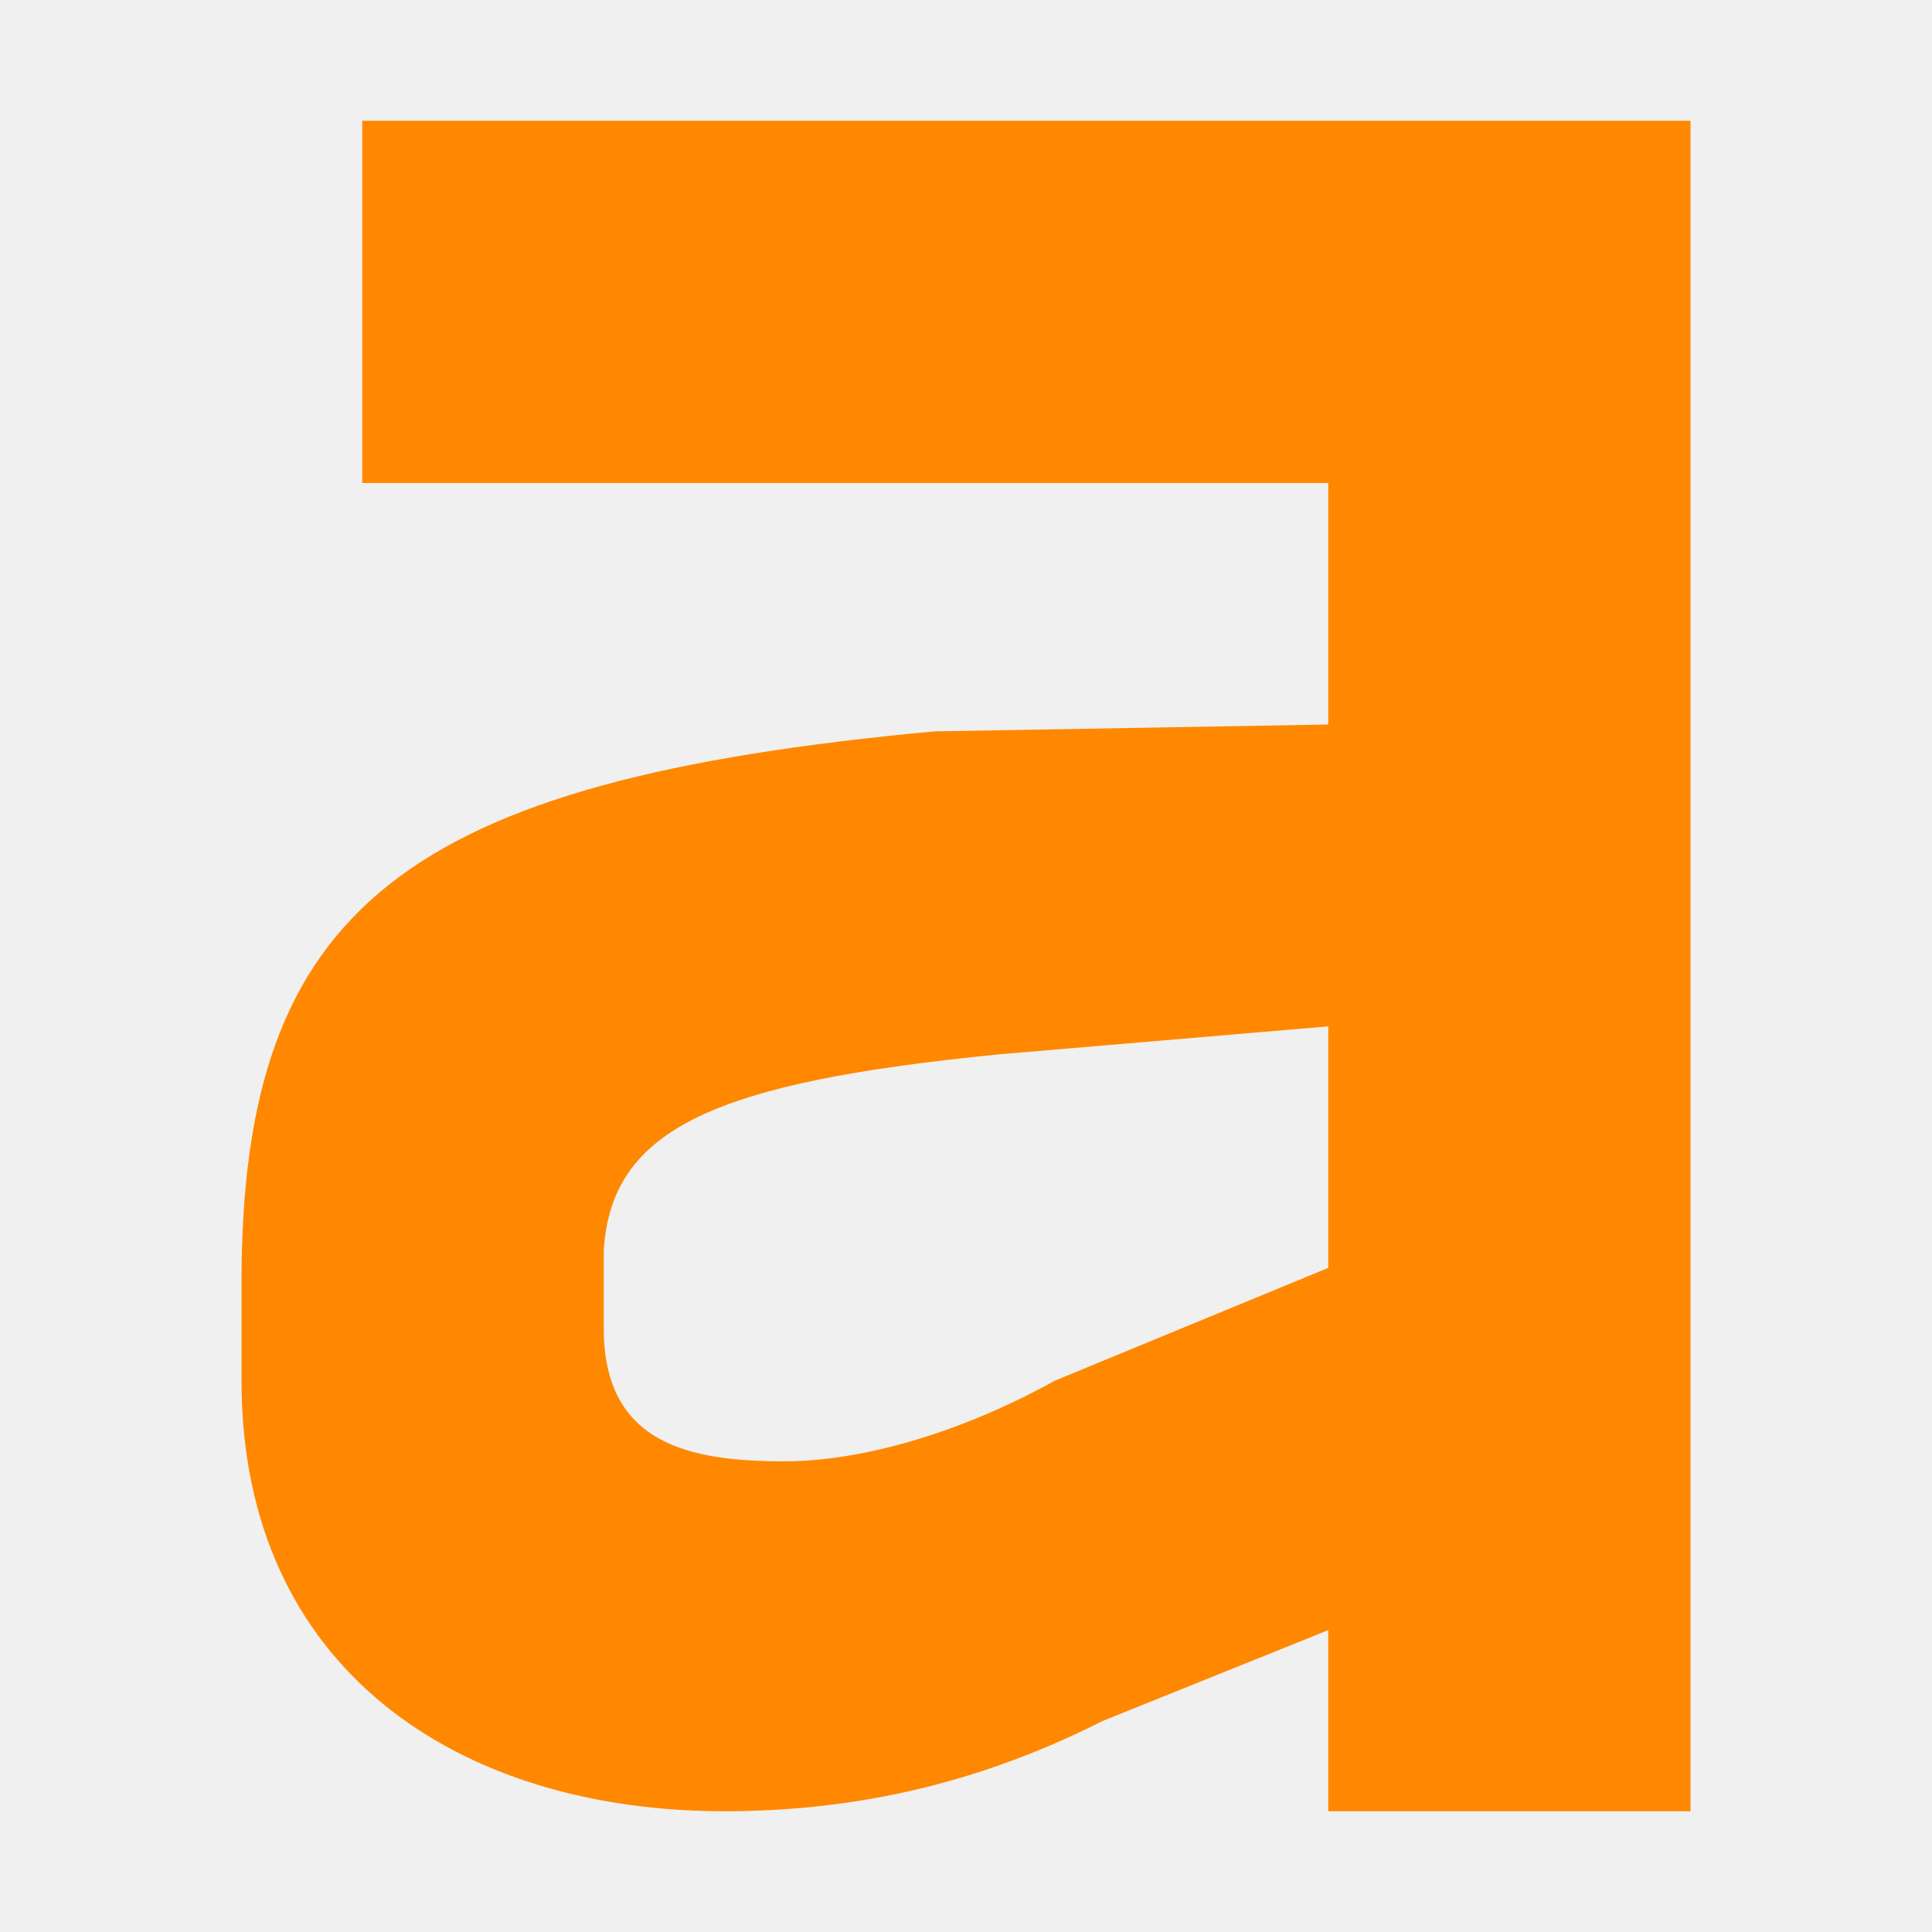
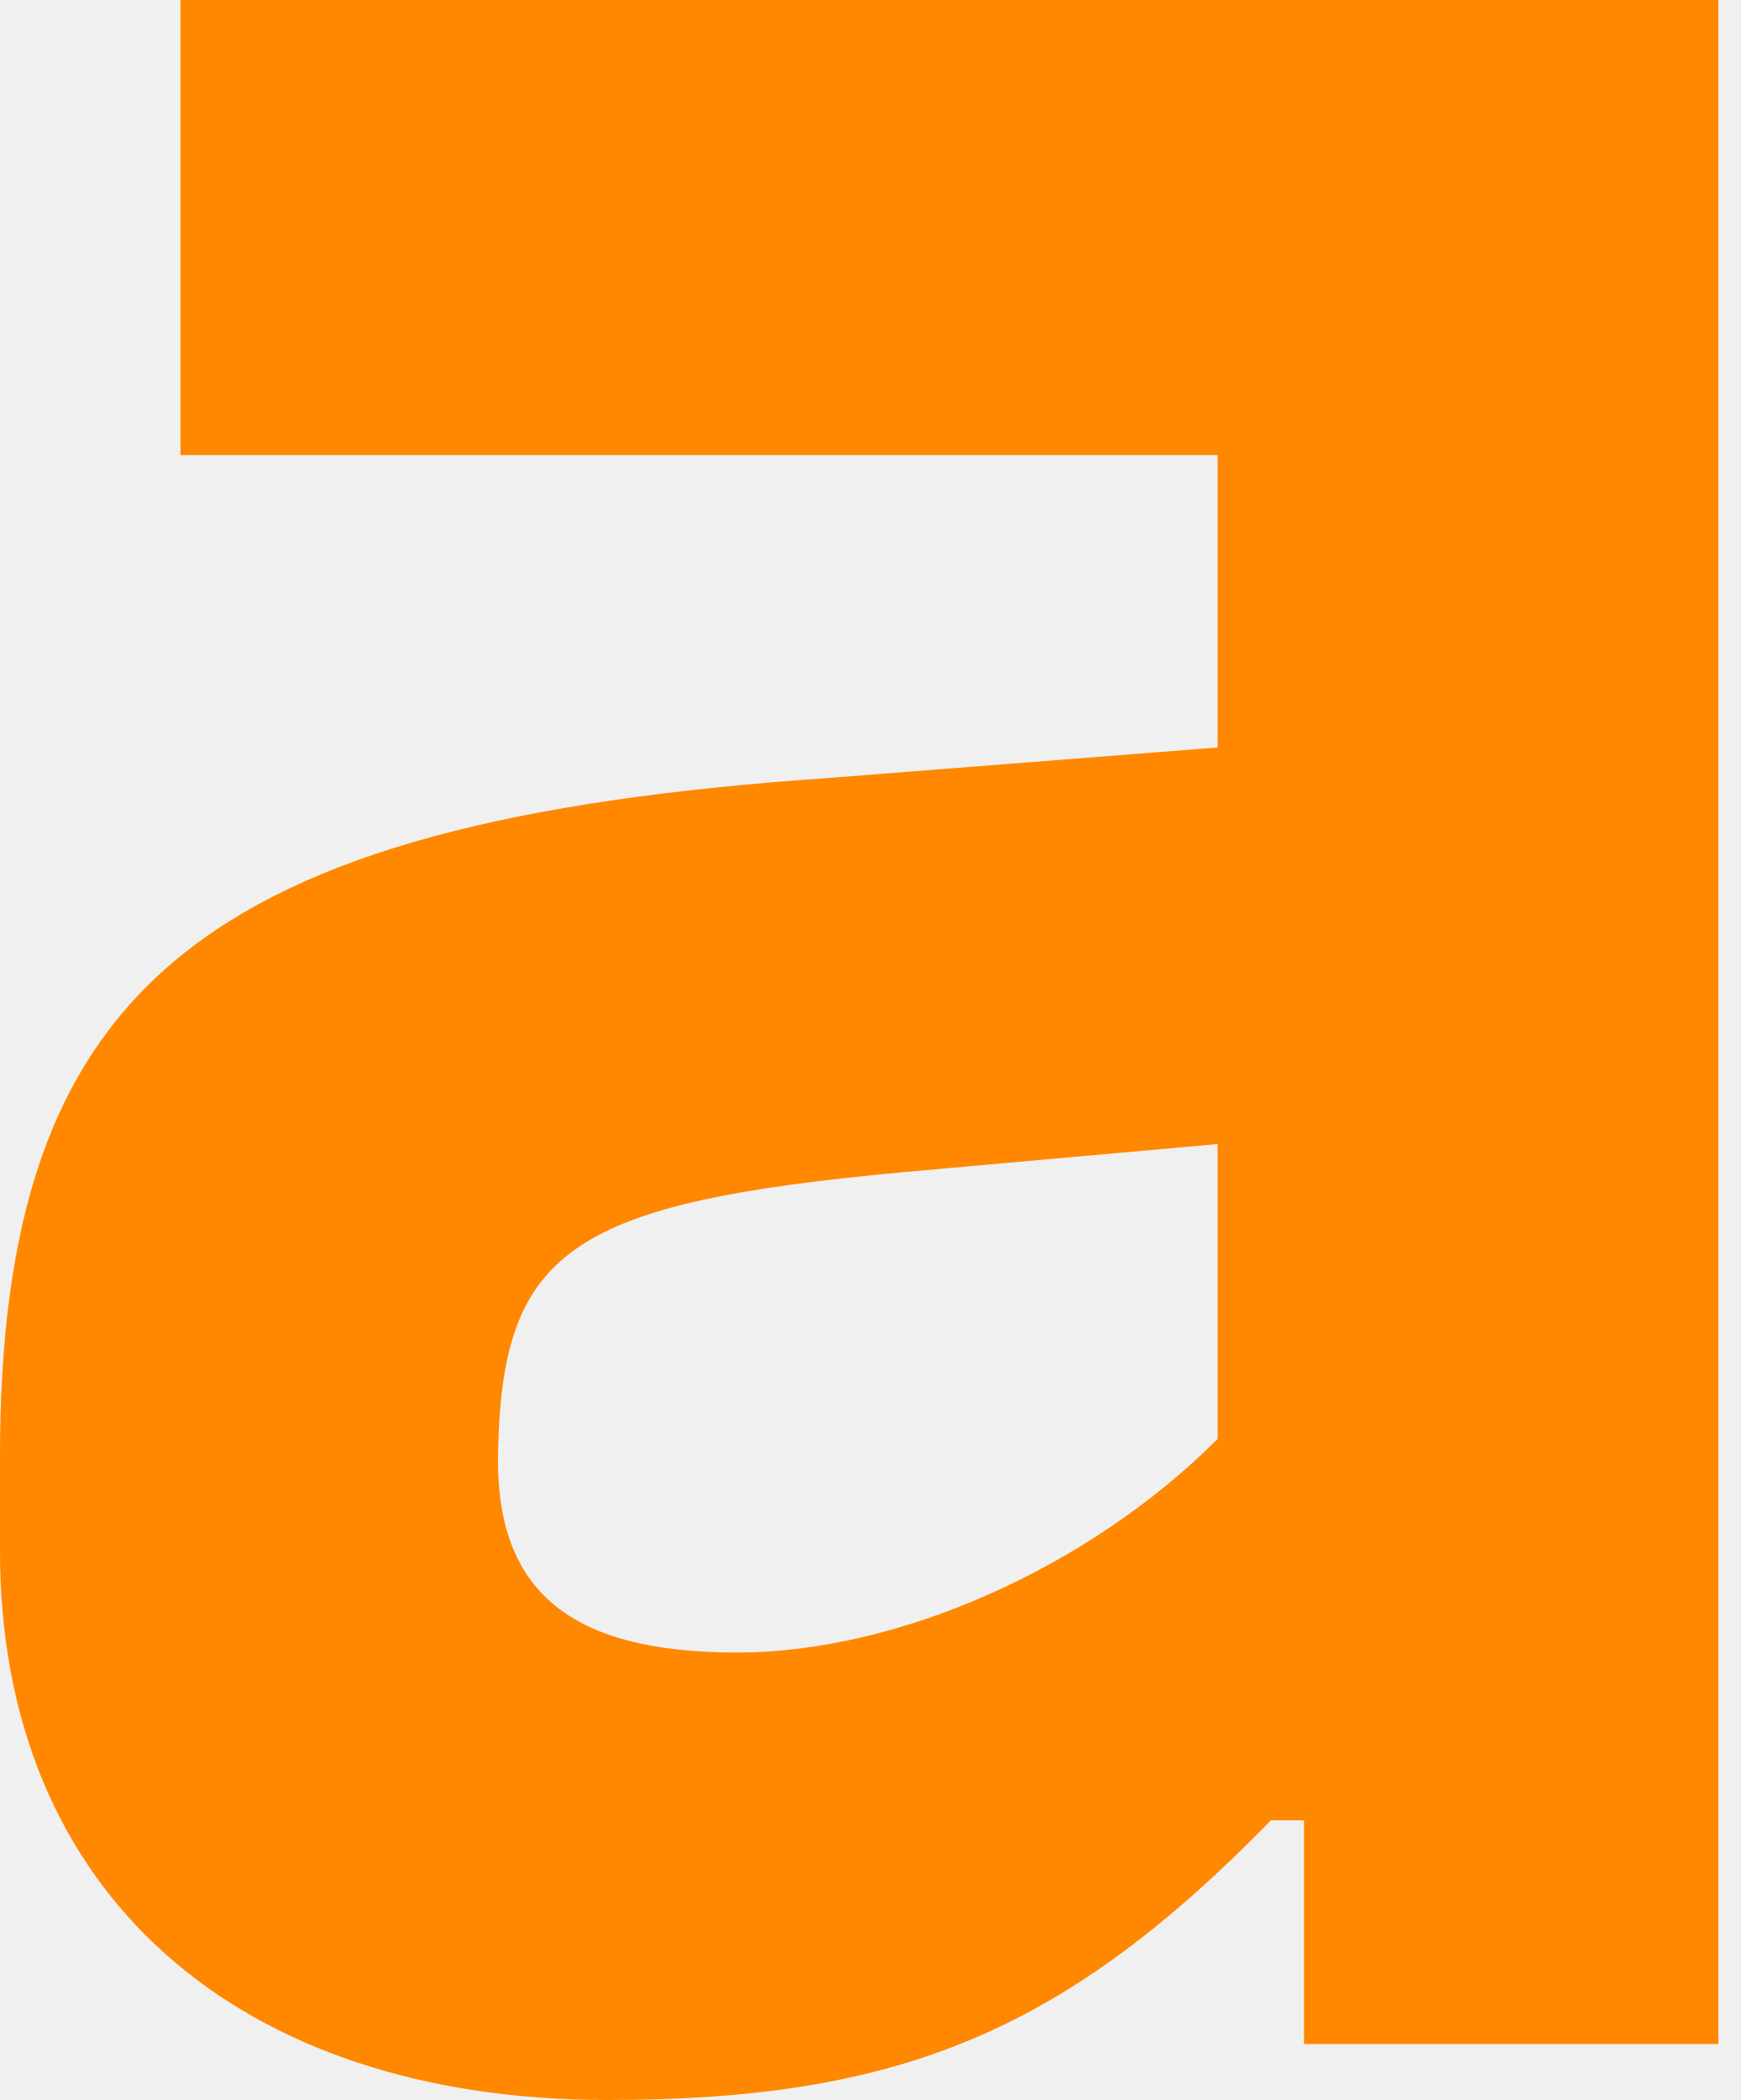
- <svg xmlns="http://www.w3.org/2000/svg" width="128" height="128" fill="none" viewBox="0 0 128 128">
-   <path d="m24 8v24h64v16l-26.104 0.456c-35.096 3.256-45.896 11.624-45.896 36.504v6.512c0 19.064 14.328 28.528 32 28.528 7.984 0 16.32-1.56 25.04-5.976l14.96-6.024v12h24v-112zm64 76-18.112 7.472c-6.296 3.488-12.832 5.344-17.92 5.344-6.288 0-11.968-1.136-11.968-8.816v-5.12c0.48-8.136 7.376-11.176 26.256-13.032l21.744-1.848z" fill="#f80" />
+ <svg xmlns="http://www.w3.org/2000/svg" width="63" height="76" viewBox="0 0 63 76" fill="none">
+   <g clip-path="url(#clip0_51_815)">
+     <path d="M6.533 16.47H44.073V27.051L29.995 28.155C7.177 29.719 0 35.792 0 52.721V56.126C0 68.547 8.649 76 21.99 76C32.571 76 38.552 73.516 46.005 65.879H47.201V73.976H62.199V0H6.533V16.47ZM44.073 52.078C39.38 56.77 32.479 59.806 26.683 59.806C20.518 59.806 17.85 57.506 18.034 52.353C18.218 45.177 20.794 43.521 32.755 42.416L44.073 41.404V52.078Z" fill="#FF8800" />
+   </g>
+   <defs>
+     <clipPath id="clip0_51_815">
+       <rect width="62.383" height="76" fill="white" />
+     </clipPath>
+   </defs>
</svg>
